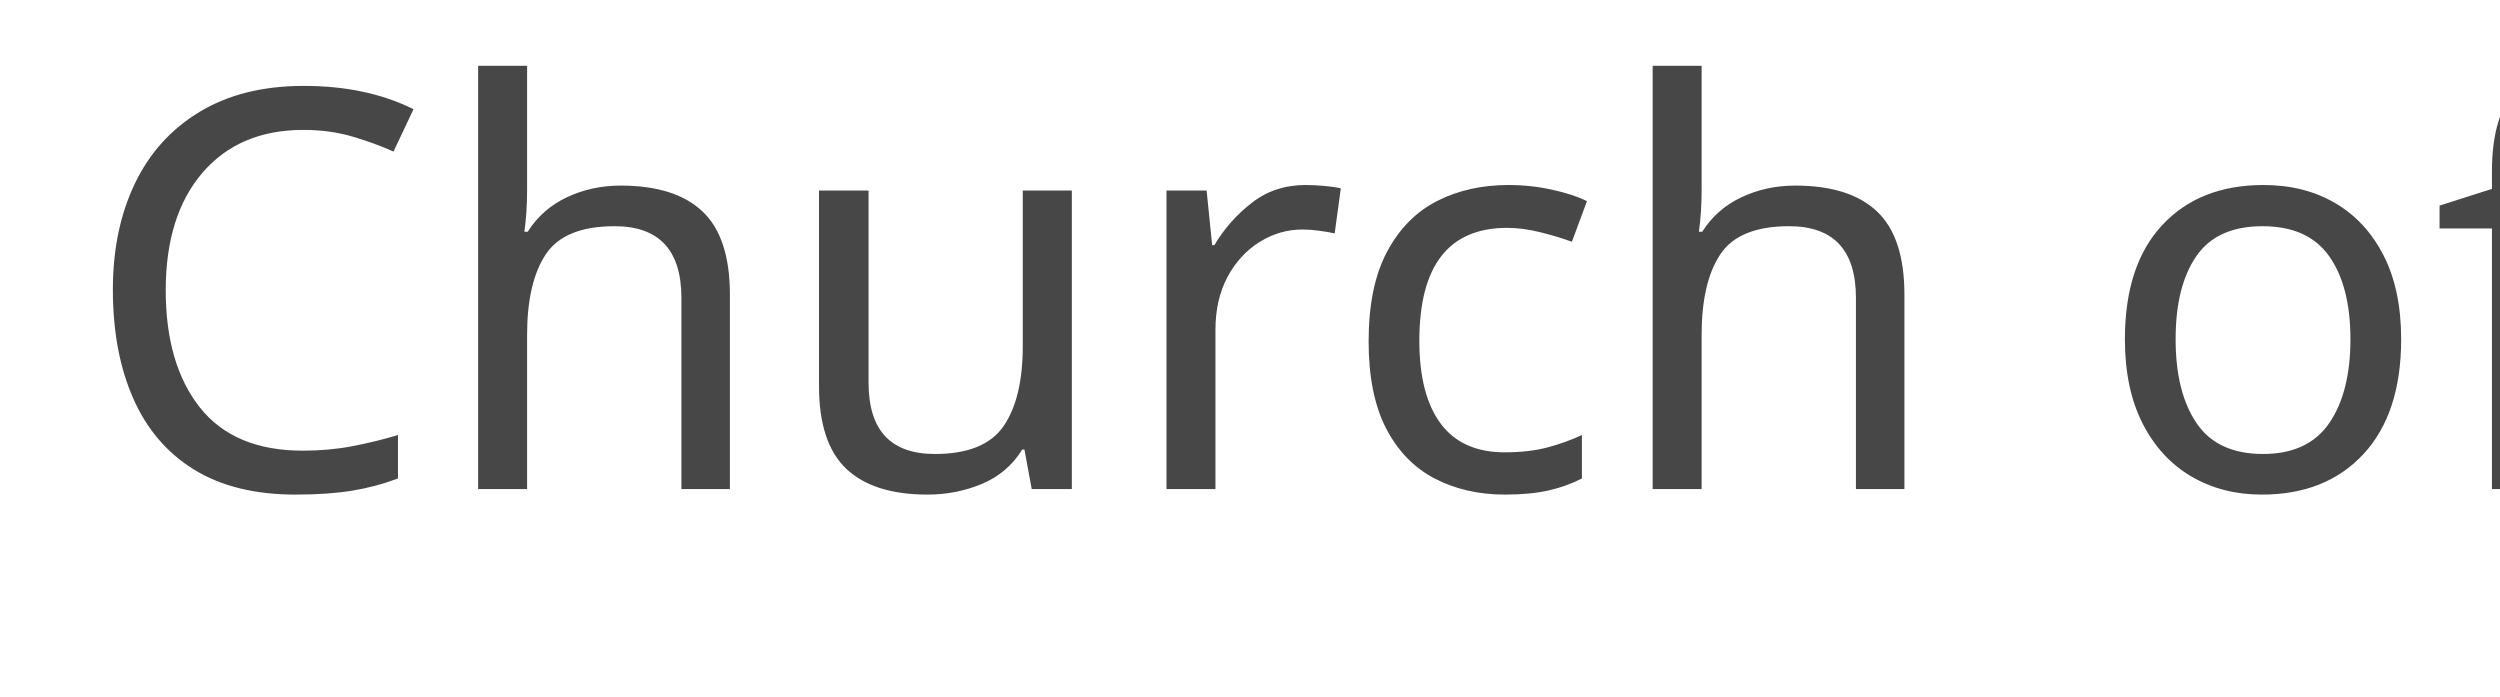
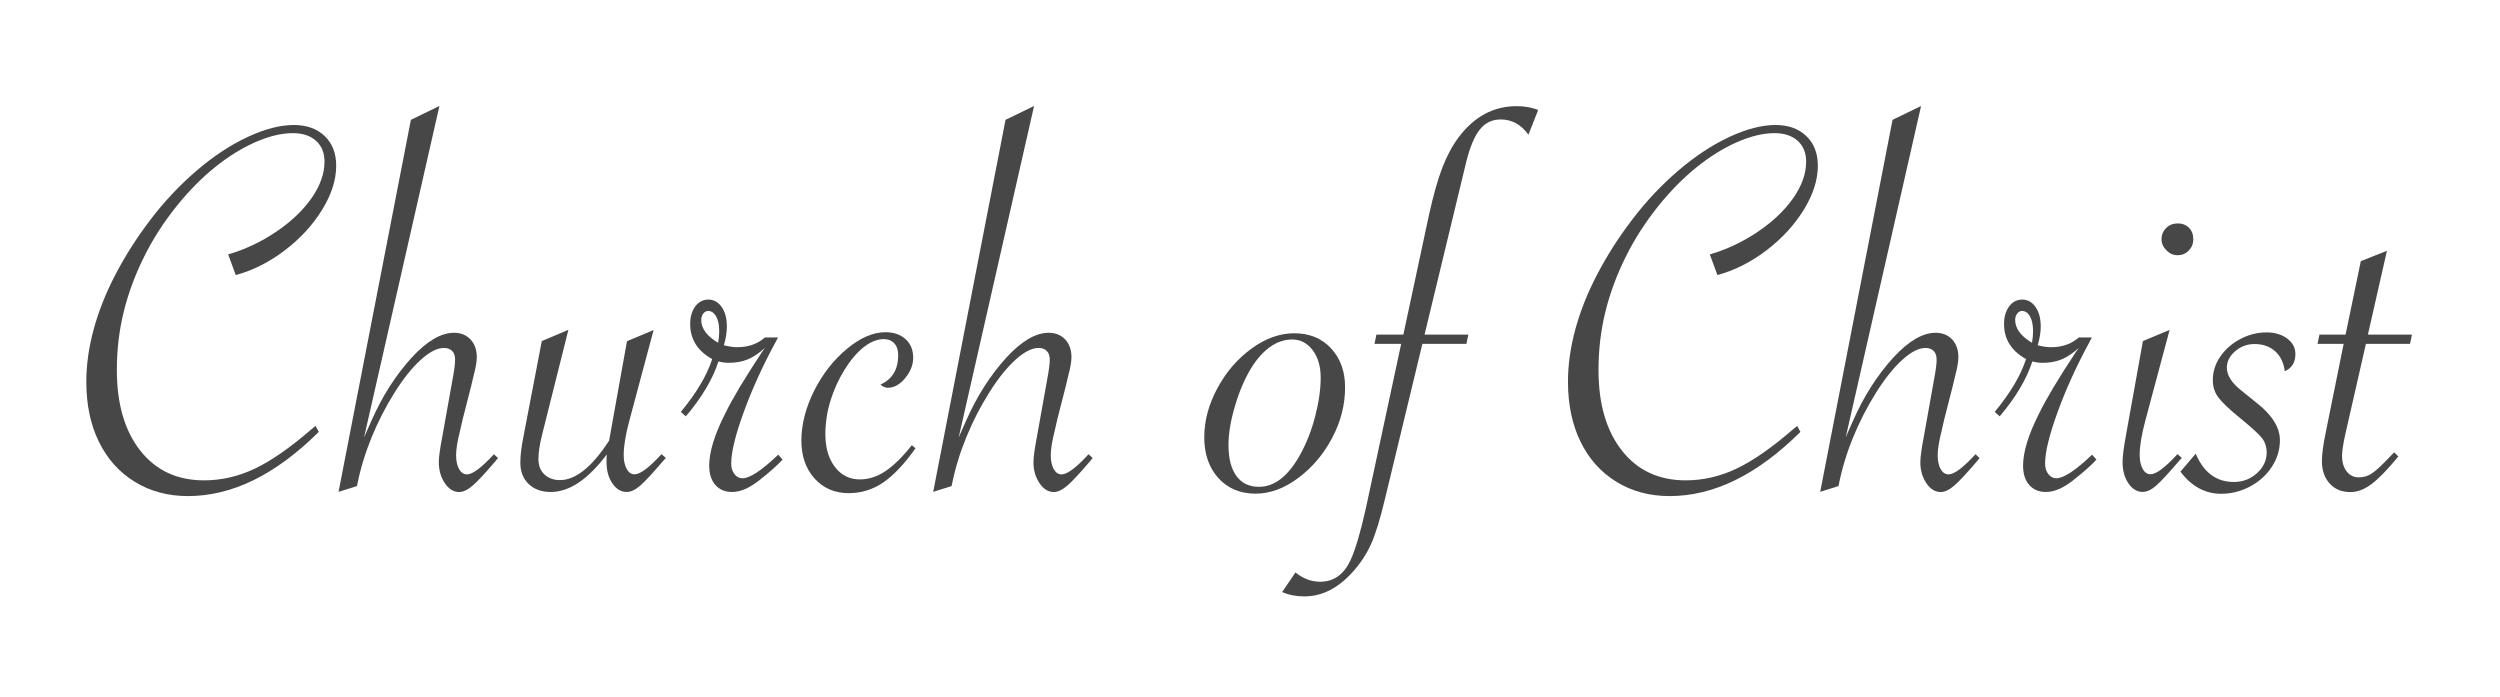
<svg xmlns="http://www.w3.org/2000/svg" id="logo" viewBox="0 0 402 112">
  <defs>
    <style>
      .cls-1 {
        fill: #474747;
-         font-family: SavoyeLetPlain, 'Savoye LET';
-         font-size: 89.55px;
+         stroke-width: 0px;
      }
    </style>
  </defs>
-   <text class="cls-1" transform="translate(12.68 78.64)">
-     <tspan x="0" y="0">Church of Christ</tspan>
-   </text>
+   <path class="cls-1" d="m37.91,44.23l-1.22-3.32c2.71-.79,5.28-2,7.7-3.63,2.42-1.63,4.32-3.44,5.71-5.42,1.38-1.98,2.08-3.94,2.08-5.86,0-1.43-.46-2.55-1.38-3.37-.92-.82-2.15-1.22-3.69-1.22-1.84,0-3.85.48-6.03,1.44s-4.35,2.3-6.49,4.02c-2.14,1.72-4.19,3.79-6.14,6.21-2.13,2.65-3.91,5.42-5.33,8.31-1.43,2.89-2.51,5.82-3.24,8.81-.73,2.99-1.09,6.09-1.09,9.29,0,5.45,1.25,9.77,3.76,12.96,2.51,3.19,5.93,4.79,10.27,4.79,2.8,0,5.52-.63,8.15-1.88,2.64-1.25,5.66-3.35,9.07-6.3l.7-.57.52.96c-3.47,3.44-6.95,6.02-10.45,7.74-3.5,1.72-7.03,2.58-10.58,2.58-3.21,0-6.06-.76-8.55-2.29-2.49-1.53-4.42-3.67-5.77-6.43-1.36-2.75-2.03-5.98-2.03-9.68,0-2.68.39-5.48,1.18-8.4.79-2.91,1.96-5.87,3.52-8.85,1.56-2.99,3.4-5.88,5.53-8.68,2.24-2.97,4.74-5.63,7.48-7.98,2.74-2.35,5.49-4.16,8.24-5.44,2.75-1.28,5.22-1.92,7.41-1.92,2.07,0,3.72.59,4.96,1.77,1.24,1.18,1.86,2.78,1.86,4.79,0,2.24-.74,4.58-2.23,7.02-1.49,2.43-3.47,4.61-5.95,6.51-2.48,1.91-5.13,3.26-7.96,4.04Z" />
+   <path class="cls-1" d="m54.44,79.08l11.63-59.81,4.59-2.23-12.11,53.25c.12-.2.18-.33.18-.39l1.01-2.27c1.72-3.91,3.88-7.29,6.47-10.14,2.45-2.65,4.71-3.98,6.78-3.98,1.11,0,2,.36,2.67,1.07.67.72,1.01,1.67,1.01,2.86,0,.67-.16,1.62-.48,2.84l-.44,1.84-1.36,5.33-.39,1.71c-.44,1.75-.66,3.09-.66,4.02s.16,1.68.48,2.25c.32.57.74.85,1.27.85.9,0,2.35-1.08,4.33-3.24l.66.61-.39.48c-1.66,1.95-2.89,3.27-3.69,3.96-.8.68-1.52,1.03-2.16,1.03-.9,0-1.68-.48-2.32-1.44-.64-.96-.96-2.08-.96-3.37,0-.79.19-2.17.57-4.15l1.66-9.27c.26-1.37.39-2.39.39-3.06,0-.61-.16-1.08-.48-1.4-.32-.32-.76-.48-1.31-.48-1.08,0-2.32.63-3.72,1.9-1.4,1.27-2.81,3.02-4.22,5.27-1.41,2.25-2.65,4.64-3.69,7.19s-1.84,5.17-2.36,7.85l-2.93.92Z" />
+   <path class="cls-1" d="m91.39,53.06l-4.24,16.92c-.38,1.52-.57,2.8-.57,3.85s.32,1.84.96,2.45c.64.61,1.47.92,2.49.92,2.48,0,5.06-2.03,7.74-6.08l.17-.26c.06-.29.1-.52.13-.7l2.75-15.3,4.28-1.79-3.85,14.38c-.64,2.36-.96,4.26-.96,5.68,0,.93.16,1.69.48,2.27.32.58.74.87,1.27.87.9,0,2.35-1.08,4.33-3.24l.7.61-.44.48c-1.66,1.95-2.89,3.27-3.67,3.96-.79.68-1.52,1.03-2.19,1.03-.9,0-1.67-.46-2.3-1.38-.63-.92-.94-2.06-.94-3.43,0-.44.01-.85.04-1.22-3.03,4.02-6.03,6.03-9.01,6.03-1.49,0-2.67-.43-3.56-1.29-.89-.86-1.33-2-1.33-3.43,0-1.11.16-2.46.48-4.07l2.97-15.48,4.24-1.79Z" />
+   <path class="cls-1" d="m109.49,66.22c2.51-3.03,4.18-5.86,5.03-8.48-2.36-1.31-3.54-3.19-3.54-5.64,0-1.17.28-2.11.83-2.84.55-.73,1.25-1.09,2.1-1.09s1.59.4,2.14,1.2c.55.8.83,1.84.83,3.13,0,.9-.16,1.91-.48,3.02.79.2,1.5.31,2.14.31,1.81,0,3.29-.53,4.46-1.57h2.1l-.31.61c-2.1,3.85-3.83,7.63-5.18,11.35-1.36,3.72-2.03,6.49-2.03,8.33,0,.67.17,1.23.52,1.68.35.45.77.68,1.27.68,1.2,0,3.12-1.27,5.77-3.8l.7.79c-.82.9-2.08,2.03-3.8,3.37-1.55,1.22-2.99,1.84-4.33,1.84-1.14,0-2.03-.38-2.69-1.14-.66-.76-.98-1.79-.98-3.1,0-2.19.85-4.96,2.54-8.31.61-1.25,1.4-2.68,2.36-4.29.96-1.6,2.17-3.51,3.63-5.73l.44-.61c-.96.88-1.89,1.49-2.78,1.86-.89.37-1.9.55-3.04.55-.52,0-1.08-.07-1.66-.22-.93,2.86-2.68,5.8-5.25,8.83l-.79-.7Zm5.99-11.11c.12-.73.17-1.34.17-1.84,0-1.02-.17-1.82-.5-2.4-.34-.58-.77-.87-1.29-.87-.29,0-.55.14-.77.42-.22.28-.33.62-.33,1.03,0,1.37.9,2.59,2.71,3.67Z" />
+   <path class="cls-1" d="m147.22,72.08c-1.78,2.51-3.51,4.34-5.18,5.49-1.68,1.15-3.53,1.73-5.57,1.73-2.24,0-4.07-.79-5.49-2.36s-2.12-3.61-2.12-6.12.69-5.29,2.06-8,3.13-4.96,5.27-6.73c2.14-1.78,4.2-2.67,6.19-2.67,1.34,0,2.42.37,3.24,1.12.82.74,1.22,1.74,1.22,3,0,1.14-.43,2.22-1.29,3.26-.86,1.04-1.79,1.55-2.78,1.55-.44,0-.83-.17-1.18-.52,1.89-.85,2.84-2.42,2.84-4.72,0-.82-.21-1.45-.63-1.9-.42-.45-.98-.68-1.68-.68-1.08,0-2.16.44-3.26,1.31-1.09.87-2.12,2.09-3.08,3.65-.96,1.56-1.71,3.22-2.25,4.98-.54,1.76-.81,3.55-.81,5.36,0,2.16.51,3.91,1.53,5.25,1.02,1.34,2.36,2.01,4.02,2.01,1.43,0,2.81-.45,4.15-1.36,1.34-.9,2.74-2.29,4.2-4.15l.61.52Z" />
+   <path class="cls-1" d="m150.06,79.08l11.63-59.81,4.59-2.23-12.11,53.25c.12-.2.18-.33.18-.39l1.01-2.27c1.72-3.91,3.88-7.29,6.47-10.14,2.45-2.65,4.71-3.98,6.78-3.98,1.11,0,2,.36,2.67,1.07.67.72,1.01,1.67,1.01,2.86,0,.67-.16,1.62-.48,2.84l-.44,1.84-1.36,5.33-.39,1.71c-.44,1.75-.66,3.09-.66,4.02s.16,1.68.48,2.25c.32.57.74.85,1.27.85.9,0,2.35-1.08,4.33-3.24l.66.61-.39.48c-1.66,1.95-2.89,3.27-3.69,3.96-.8.68-1.52,1.03-2.16,1.03-.9,0-1.68-.48-2.32-1.44-.64-.96-.96-2.08-.96-3.37,0-.79.19-2.17.57-4.15l1.66-9.27c.26-1.37.39-2.39.39-3.06,0-.61-.16-1.08-.48-1.4-.32-.32-.76-.48-1.31-.48-1.08,0-2.32.63-3.72,1.9-1.4,1.27-2.81,3.02-4.22,5.27-1.41,2.25-2.65,4.64-3.69,7.19s-1.84,5.17-2.36,7.85l-2.93.92Z" />
+   <path class="cls-1" d="m193.65,70.25c0-2.62.71-5.24,2.12-7.85,1.41-2.61,3.24-4.73,5.49-6.36,2.24-1.63,4.53-2.45,6.86-2.45,2.45,0,4.42.81,5.92,2.43,1.5,1.62,2.25,3.71,2.25,6.27,0,2.8-.69,5.51-2.08,8.13-1.38,2.62-3.21,4.77-5.47,6.45s-4.54,2.51-6.84,2.51c-2.48,0-4.47-.84-5.99-2.51-1.52-1.68-2.27-3.88-2.27-6.62Zm18.71-9.62c0-1.75-.43-3.19-1.29-4.33-.86-1.14-1.96-1.71-3.3-1.71-1.22,0-2.4.39-3.52,1.18s-2.15,1.94-3.08,3.45c-1.05,1.75-1.92,3.79-2.6,6.12-.69,2.33-1.03,4.4-1.03,6.21,0,2.16.42,3.82,1.27,4.98.84,1.17,2.06,1.75,3.63,1.75,2.54,0,4.77-1.76,6.69-5.29.99-1.81,1.78-3.83,2.36-6.08.58-2.24.88-4.34.88-6.3Z" />
+   <path class="cls-1" d="m225.31,55.29h-4.29l.31-1.49h4.33l4.11-19.19c.7-3.18,1.41-5.71,2.14-7.61.73-1.89,1.6-3.53,2.62-4.9,2.51-3.35,5.62-5.03,9.36-5.03,1.25,0,2.41.2,3.45.61l-1.57,3.98c-1.17-1.63-2.65-2.45-4.46-2.45-1.37,0-2.49.53-3.34,1.6-.86,1.06-1.6,2.82-2.21,5.27l-6.69,27.72h7.04l-.31,1.49h-7.08l-5.99,24.83c-.79,3.32-1.55,5.8-2.29,7.43-.74,1.63-1.76,3.15-3.04,4.55-2.33,2.54-4.88,3.8-7.65,3.8-1.34,0-2.54-.23-3.58-.7l2.14-3.15c1.22.99,2.55,1.49,3.98,1.49,2.16,0,3.78-1.14,4.85-3.41.79-1.69,1.62-4.49,2.49-8.39l5.68-26.45Z" />
+   <path class="cls-1" d="m276.16,44.23l-1.22-3.32c2.71-.79,5.28-2,7.7-3.63,2.42-1.63,4.32-3.44,5.71-5.42,1.38-1.98,2.08-3.94,2.08-5.86,0-1.43-.46-2.55-1.38-3.37-.92-.82-2.15-1.22-3.69-1.22-1.84,0-3.85.48-6.03,1.44-2.19.96-4.35,2.3-6.49,4.02-2.14,1.72-4.19,3.79-6.14,6.21-2.13,2.65-3.91,5.42-5.33,8.31-1.43,2.89-2.51,5.82-3.24,8.81-.73,2.99-1.09,6.09-1.09,9.29,0,5.45,1.25,9.77,3.76,12.96,2.51,3.19,5.93,4.79,10.27,4.79,2.8,0,5.52-.63,8.15-1.88,2.64-1.25,5.66-3.35,9.07-6.3l.7-.57.52.96c-3.47,3.44-6.95,6.02-10.45,7.74-3.5,1.72-7.03,2.58-10.58,2.58-3.21,0-6.06-.76-8.55-2.29-2.49-1.53-4.42-3.67-5.77-6.43s-2.03-5.98-2.03-9.68c0-2.68.39-5.48,1.18-8.4.79-2.91,1.96-5.87,3.52-8.85,1.56-2.99,3.4-5.88,5.53-8.68,2.24-2.97,4.74-5.63,7.48-7.98,2.74-2.35,5.49-4.16,8.24-5.44,2.75-1.28,5.23-1.92,7.41-1.92,2.07,0,3.72.59,4.96,1.77,1.24,1.18,1.86,2.78,1.86,4.79,0,2.24-.74,4.58-2.23,7.02-1.49,2.43-3.47,4.61-5.95,6.51-2.48,1.91-5.13,3.26-7.96,4.04Z" />
+   <path class="cls-1" d="m292.69,79.08l11.63-59.81,4.59-2.23-12.11,53.25c.12-.2.17-.33.17-.39l1.01-2.27c1.72-3.91,3.88-7.29,6.47-10.14,2.45-2.65,4.71-3.98,6.78-3.98,1.11,0,2,.36,2.67,1.07.67.72,1.01,1.67,1.01,2.86,0,.67-.16,1.62-.48,2.84l-.44,1.84-1.36,5.33-.39,1.71c-.44,1.75-.66,3.09-.66,4.02s.16,1.68.48,2.25.74.85,1.27.85c.9,0,2.35-1.08,4.33-3.24l.66.61-.39.48c-1.66,1.95-2.89,3.27-3.69,3.96-.8.68-1.52,1.03-2.17,1.03-.9,0-1.68-.48-2.32-1.44s-.96-2.08-.96-3.37c0-.79.19-2.17.57-4.15l1.66-9.27c.26-1.37.39-2.39.39-3.06,0-.61-.16-1.08-.48-1.4s-.76-.48-1.31-.48c-1.08,0-2.32.63-3.72,1.9-1.4,1.27-2.81,3.02-4.22,5.27-1.41,2.25-2.65,4.64-3.69,7.19-1.05,2.55-1.84,5.17-2.36,7.85l-2.93.92Z" />
+   <path class="cls-1" d="m320.76,66.22c2.51-3.03,4.18-5.86,5.03-8.48-2.36-1.31-3.54-3.19-3.54-5.64,0-1.17.28-2.11.83-2.84.55-.73,1.25-1.09,2.1-1.09s1.59.4,2.14,1.2.83,1.84.83,3.13c0,.9-.16,1.91-.48,3.02.79.2,1.5.31,2.14.31,1.81,0,3.29-.53,4.46-1.57h2.1l-.31.61c-2.1,3.85-3.83,7.63-5.18,11.35-1.36,3.72-2.03,6.49-2.03,8.33,0,.67.17,1.23.52,1.68.35.45.77.68,1.27.68,1.19,0,3.12-1.27,5.77-3.8l.7.79c-.82.9-2.08,2.03-3.8,3.37-1.55,1.22-2.99,1.84-4.33,1.84-1.14,0-2.03-.38-2.69-1.14-.66-.76-.98-1.79-.98-3.1,0-2.19.85-4.96,2.54-8.31.61-1.25,1.4-2.68,2.36-4.29.96-1.6,2.17-3.51,3.63-5.73l.44-.61c-.96.88-1.89,1.49-2.78,1.86-.89.37-1.9.55-3.04.55-.52,0-1.08-.07-1.66-.22-.93,2.86-2.68,5.8-5.25,8.83l-.79-.7Zm5.99-11.11c.12-.73.17-1.34.17-1.84,0-1.02-.17-1.82-.5-2.4-.33-.58-.76-.87-1.29-.87-.29,0-.55.14-.76.42-.22.28-.33.62-.33,1.03,0,1.37.9,2.59,2.71,3.67Z" />
+   <path class="cls-1" d="m348.87,53.06l-3.85,14.38c-.64,2.36-.96,4.26-.96,5.68,0,.93.16,1.69.48,2.27.32.58.74.87,1.27.87.9,0,2.35-1.08,4.33-3.24l.7.61-.44.48c-1.66,1.95-2.89,3.27-3.67,3.96s-1.52,1.03-2.19,1.03c-.9,0-1.67-.46-2.29-1.38-.63-.92-.94-2.06-.94-3.43,0-.88.17-2.26.52-4.15l2.75-15.3,4.29-1.79Zm1.27-17.14c.76,0,1.37.23,1.84.7.47.47.7,1.08.7,1.84s-.25,1.34-.74,1.84-1.09.74-1.79.74-1.27-.26-1.79-.79c-.52-.52-.79-1.12-.79-1.79s.25-1.3.74-1.79c.5-.5,1.11-.74,1.84-.74Z" />
+   <path class="cls-1" d="m350.62,75.84l2.45-2.89c1.28,3.03,3.32,4.55,6.12,4.55,1.46,0,2.7-.47,3.74-1.42,1.03-.95,1.55-2.05,1.55-3.3,0-.9-.25-1.68-.74-2.32-.5-.64-1.68-1.72-3.54-3.24-1.72-1.4-2.88-2.5-3.48-3.3s-.9-1.73-.9-2.78c0-1.37.4-2.64,1.2-3.8.8-1.17,1.87-2.11,3.21-2.82,1.34-.71,2.75-1.07,4.24-1.07,1.31,0,2.41.33,3.3.98.89.66,1.33,1.49,1.33,2.51,0,1.34-.57,2.26-1.71,2.75-.17-1.37-.69-2.44-1.55-3.21-.86-.77-1.96-1.16-3.3-1.16-1.2,0-2.24.39-3.13,1.16-.89.77-1.33,1.65-1.33,2.64,0,1.22.76,2.43,2.27,3.63l2.54,2.05c2.48,1.95,3.72,3.95,3.72,5.99,0,1.52-.43,2.94-1.29,4.26-.86,1.33-2.03,2.38-3.5,3.17-1.47.79-3.02,1.18-4.66,1.18-2.59,0-4.78-1.2-6.56-3.58Z" />
+   <path class="cls-1" d="m380.44,55.29l-3.32,14.56c-.35,1.6-.52,2.74-.52,3.41,0,1.05.25,1.9.74,2.54.5.64,1.15.96,1.97.96s1.51-.23,2.16-.68c.66-.45,1.65-1.39,3-2.82l.52-.52.66.66c-1.72,2.1-3.16,3.58-4.31,4.44-1.15.86-2.28,1.29-3.39,1.29-1.4,0-2.51-.46-3.34-1.38-.83-.92-1.25-2.12-1.25-3.61,0-1.11.22-2.71.66-4.81l2.84-14.04h-4.2l.31-1.49h4.2l2.45-11.81,4.2-1.66-3.06,13.47h7.08l-.31,1.49h-7.08Z" />
</svg>
